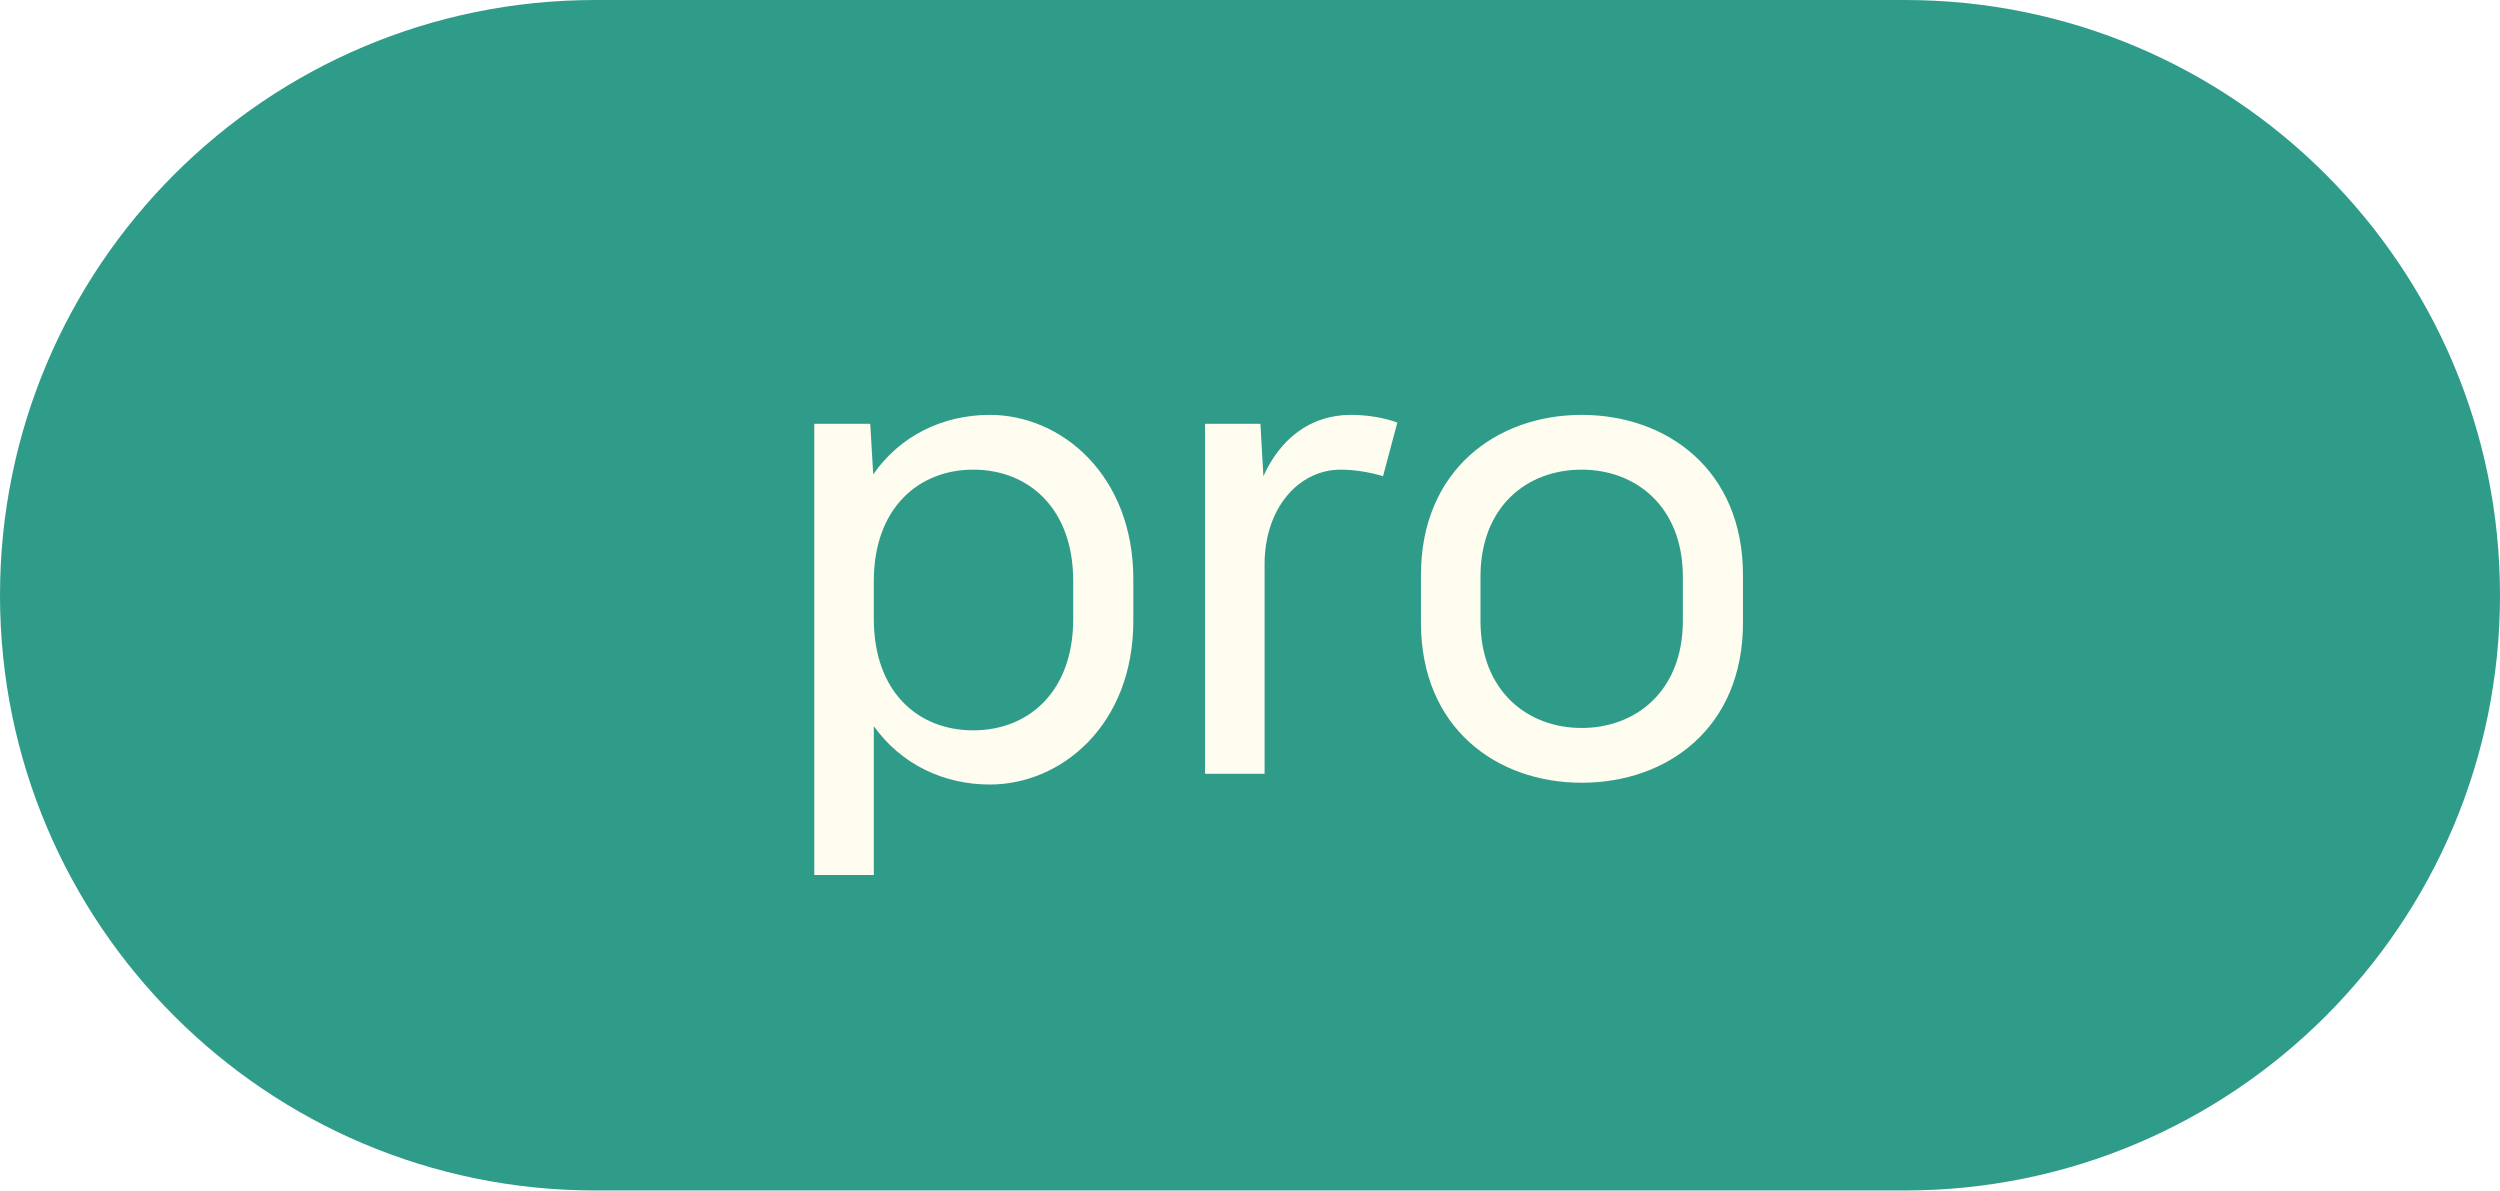
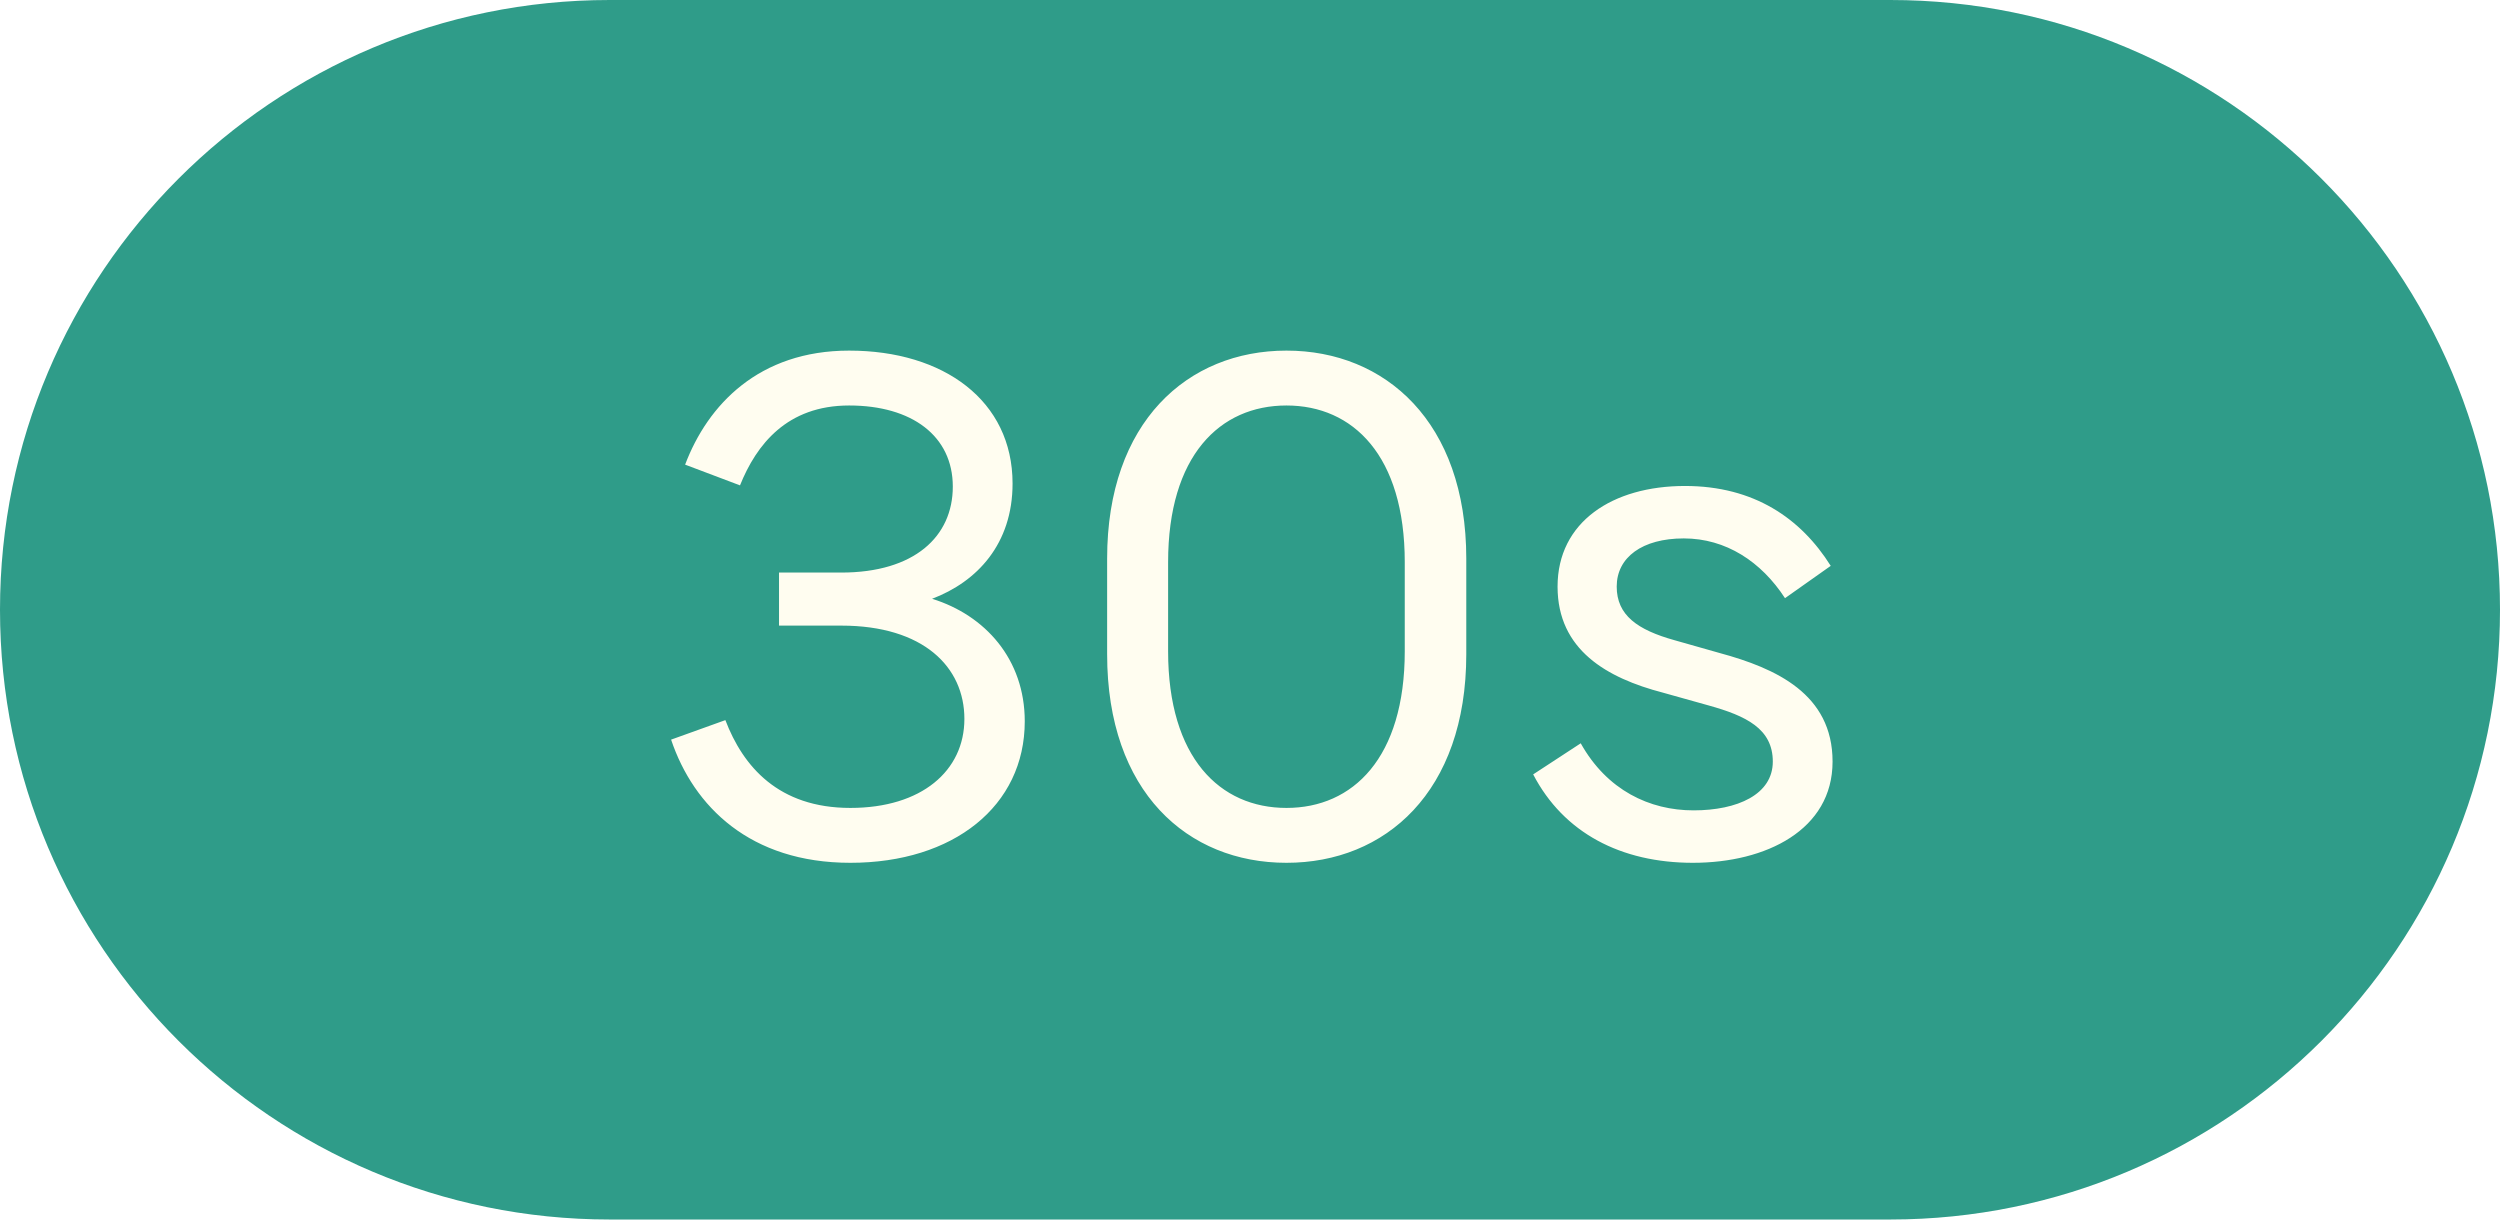
- <svg xmlns="http://www.w3.org/2000/svg" width="42" height="20" viewBox="0 0 42 20" fill="none">
-   <rect width="42" height="20" rx="10" fill="#2F9C89" />
-   <path d="M16.63 6.97C17.83 6.97 19.04 7.98 19.04 9.73V10.43C19.04 12.18 17.83 13.18 16.63 13.18C15.85 13.18 15.14 12.84 14.68 12.2V14.7H13.68V7.12H14.62L14.67 7.97C15.12 7.32 15.84 6.97 16.63 6.97ZM18.03 10.4V9.76C18.03 8.54 17.28 7.89 16.35 7.89C15.43 7.89 14.68 8.54 14.68 9.76V10.4C14.68 11.62 15.42 12.27 16.35 12.27C17.28 12.27 18.03 11.62 18.03 10.4ZM22.695 6.97C22.975 6.97 23.265 7.02 23.475 7.1L23.235 8C23.005 7.93 22.745 7.89 22.525 7.89C21.815 7.89 21.245 8.54 21.245 9.48V13H20.245V7.12H21.175L21.225 8C21.505 7.38 22.005 6.97 22.695 6.97ZM26.572 13.15C25.142 13.15 23.872 12.23 23.872 10.46V9.66C23.872 7.9 25.142 6.97 26.572 6.97C28.012 6.97 29.282 7.9 29.282 9.66V10.46C29.282 12.23 28.012 13.15 26.572 13.15ZM26.572 12.23C27.482 12.23 28.272 11.61 28.272 10.43V9.69C28.272 8.51 27.482 7.89 26.572 7.89C25.652 7.89 24.872 8.51 24.872 9.69V10.43C24.872 11.61 25.662 12.23 26.572 12.23Z" fill="#FFFDF0" />
+ <svg xmlns="http://www.w3.org/2000/svg" width="41" height="20" viewBox="0 0 41 20" fill="none">
+   <rect width="41" height="20" rx="10" fill="#2F9C89" />
+   <path d="M11.006 12.13L11.896 11.81C12.186 12.57 12.766 13.25 13.946 13.25C15.116 13.25 15.816 12.64 15.816 11.79C15.816 10.94 15.146 10.26 13.796 10.26H12.776V9.39H13.796C14.996 9.39 15.626 8.8 15.626 7.98C15.626 7.15 14.956 6.65 13.926 6.65C12.906 6.65 12.406 7.29 12.136 7.96L11.236 7.62C11.606 6.64 12.446 5.75 13.926 5.75C15.476 5.75 16.606 6.57 16.606 7.93C16.606 8.92 16.026 9.54 15.286 9.82C16.156 10.09 16.806 10.81 16.806 11.83C16.806 13.22 15.636 14.15 13.946 14.15C12.306 14.15 11.376 13.23 11.006 12.13ZM21.098 14.15C19.477 14.15 18.157 12.99 18.157 10.73V9.16C18.157 6.92 19.477 5.75 21.098 5.75C22.718 5.75 24.047 6.92 24.047 9.16V10.73C24.047 12.99 22.718 14.15 21.098 14.15ZM21.098 13.25C22.188 13.25 23.038 12.43 23.038 10.68V9.22C23.038 7.47 22.188 6.65 21.098 6.65C20.008 6.65 19.157 7.47 19.157 9.22V10.68C19.157 12.43 20.008 13.25 21.098 13.25ZM25.144 12.7L25.924 12.19C26.354 12.96 27.054 13.29 27.774 13.29C28.494 13.29 29.074 13.03 29.074 12.49C29.074 11.95 28.634 11.74 28.024 11.57L27.274 11.36C26.354 11.12 25.544 10.66 25.544 9.62C25.544 8.56 26.444 7.97 27.634 7.97C28.764 7.97 29.534 8.5 30.024 9.28L29.274 9.81C28.884 9.21 28.304 8.83 27.614 8.83C26.934 8.83 26.514 9.14 26.514 9.62C26.514 10.09 26.854 10.33 27.464 10.5L28.204 10.71C29.124 10.96 30.054 11.38 30.054 12.49C30.054 13.61 28.964 14.15 27.764 14.15C26.584 14.15 25.644 13.66 25.144 12.7Z" fill="#FFFDF0" />
</svg>
